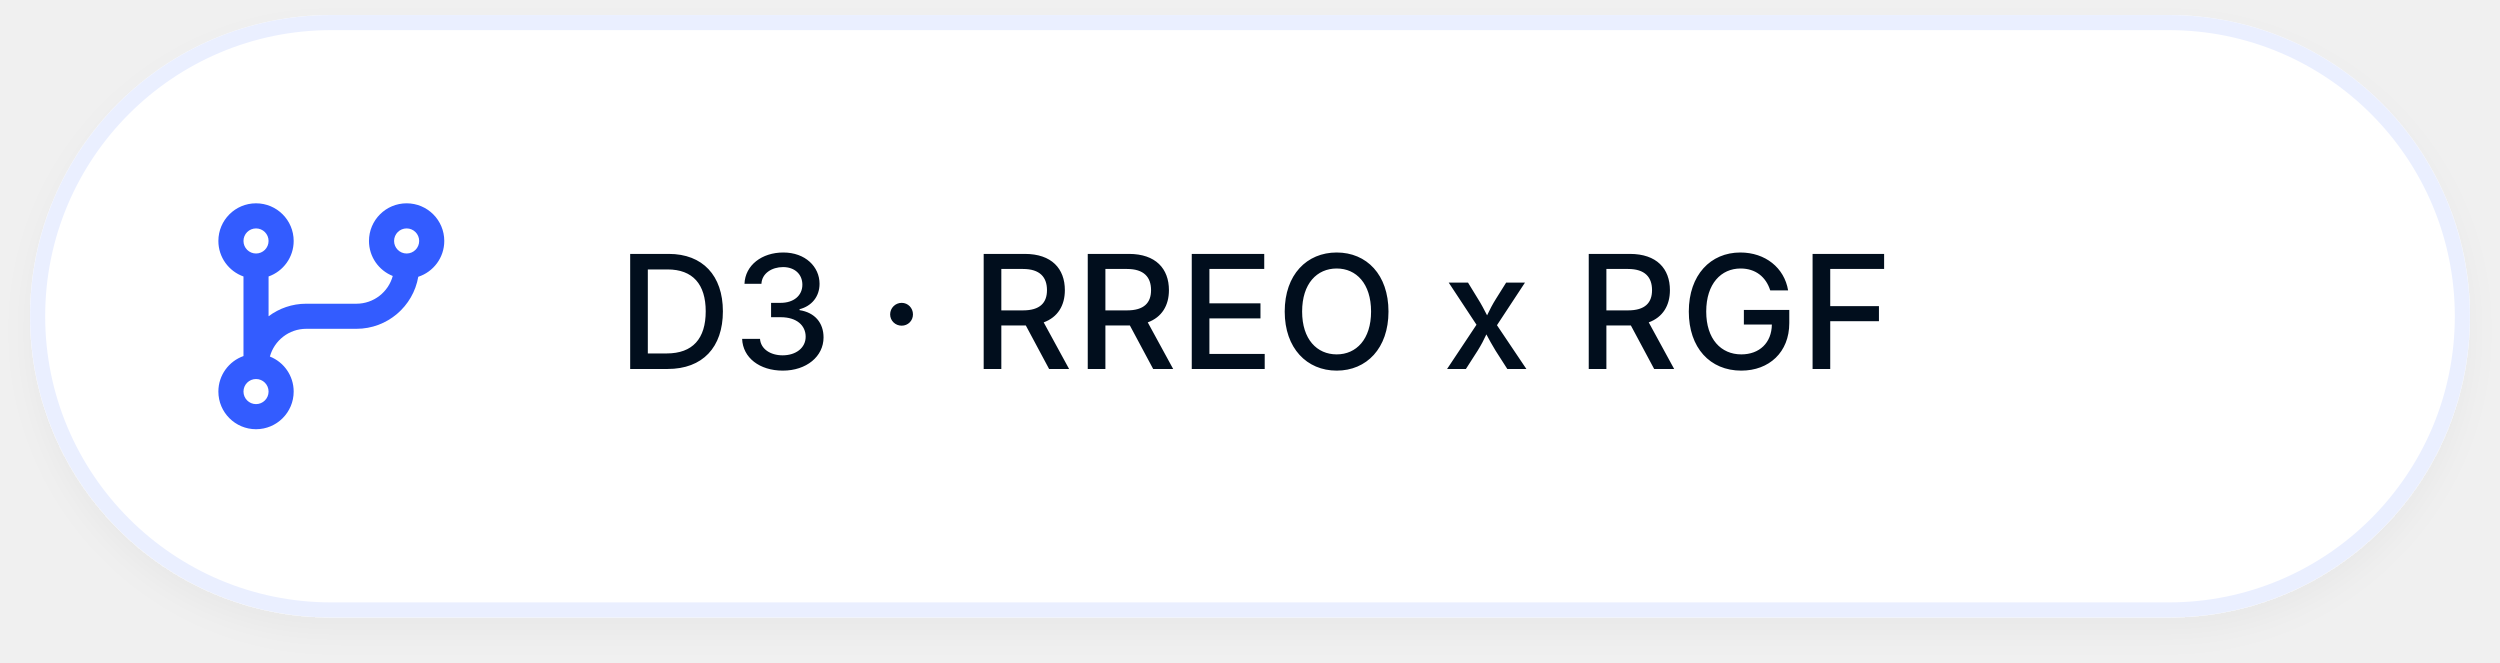
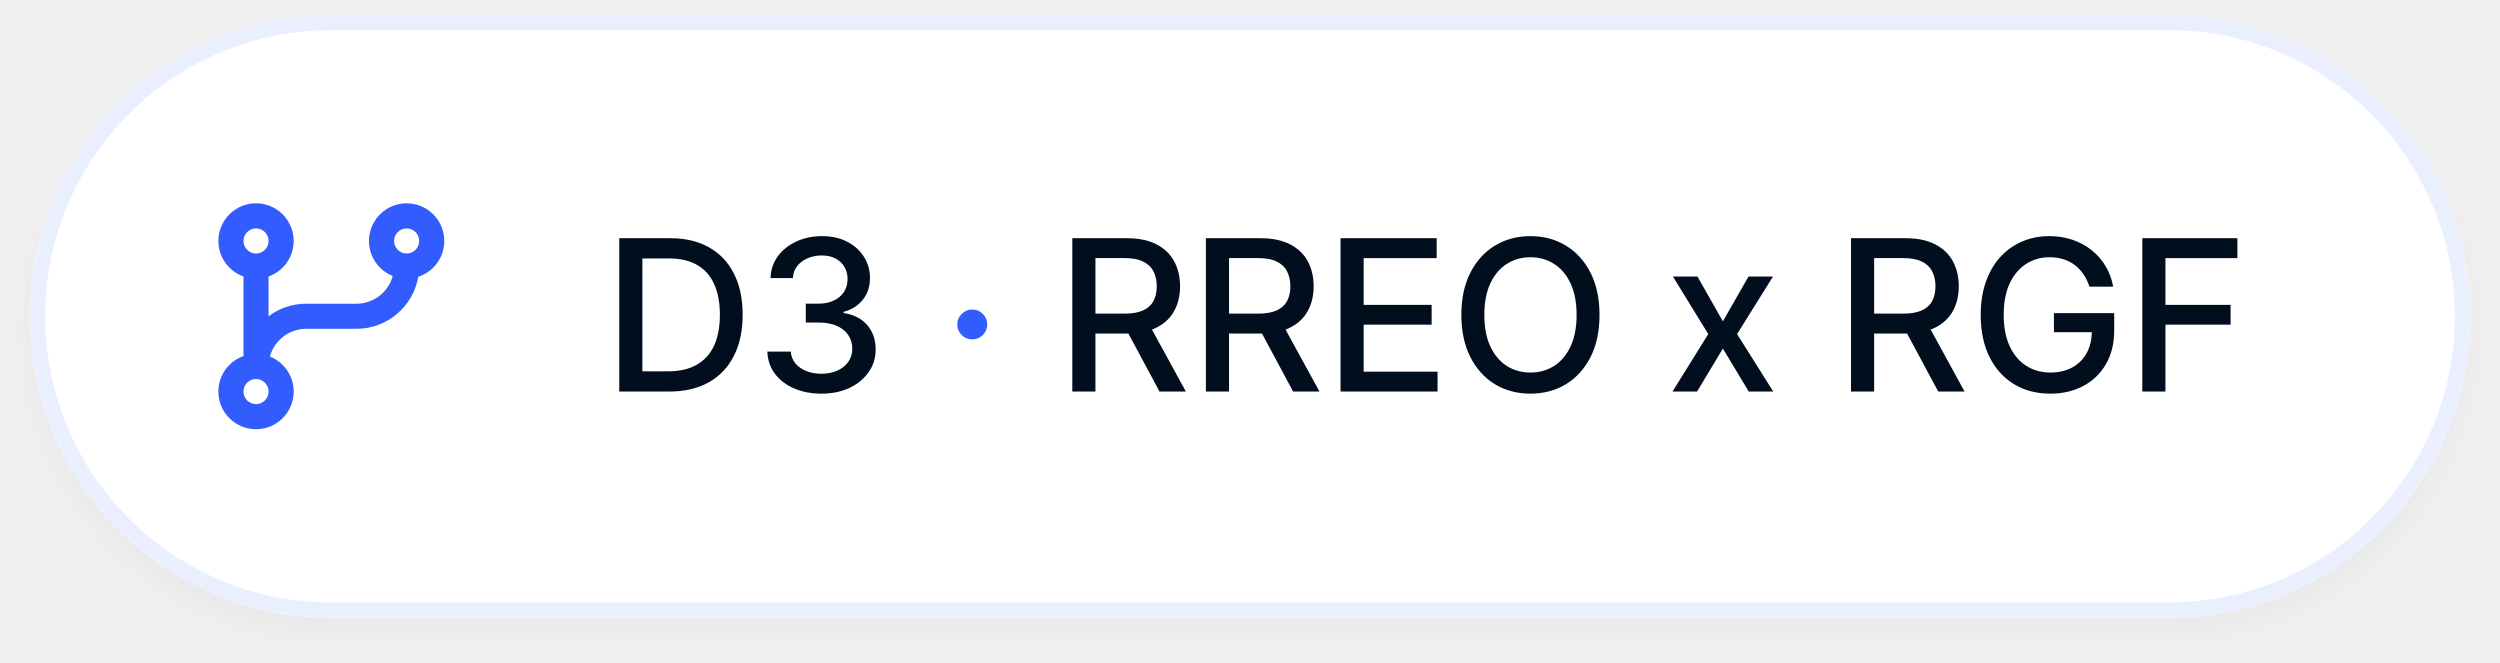
<svg xmlns="http://www.w3.org/2000/svg" width="166" height="44" viewBox="0 0 166 44" fill="none">
  <g filter="url(#filter0_d_154_36)">
    <rect x="2" y="1" width="162" height="40" rx="20" fill="white" />
    <rect x="2.5" y="1.5" width="161" height="39" rx="19.5" stroke="#EAEFFF" />
    <path d="M17.921 23.675C18.846 24.042 19.5 24.945 19.5 26C19.5 27.381 18.381 28.5 17 28.5C15.619 28.5 14.5 27.381 14.5 26C14.5 24.912 15.196 23.985 16.167 23.642V18.358C15.196 18.015 14.5 17.088 14.5 16C14.5 14.619 15.619 13.5 17 13.5C18.381 13.5 19.5 14.619 19.5 16C19.5 17.088 18.804 18.015 17.833 18.358V21C18.53 20.477 19.395 20.167 20.333 20.167H23.667C24.82 20.167 25.79 19.386 26.079 18.325C25.154 17.958 24.5 17.055 24.5 16C24.5 14.619 25.619 13.5 27 13.5C28.381 13.5 29.5 14.619 29.5 16C29.5 17.111 28.775 18.053 27.773 18.378C27.435 20.34 25.725 21.833 23.667 21.833H20.333C19.18 21.833 18.21 22.614 17.921 23.675ZM17 25.167C16.54 25.167 16.167 25.54 16.167 26C16.167 26.46 16.54 26.833 17 26.833C17.46 26.833 17.833 26.46 17.833 26C17.833 25.54 17.46 25.167 17 25.167ZM17 15.167C16.54 15.167 16.167 15.54 16.167 16C16.167 16.46 16.54 16.833 17 16.833C17.46 16.833 17.833 16.46 17.833 16C17.833 15.54 17.46 15.167 17 15.167ZM27 15.167C26.54 15.167 26.167 15.54 26.167 16C26.167 16.46 26.54 16.833 27 16.833C27.46 16.833 27.833 16.46 27.833 16C27.833 15.54 27.46 15.167 27 15.167Z" fill="#335CFF" />
-     <text x="41" y="24.5" font-family="-apple-system, BlinkMacSystemFont, 'Inter', 'Segoe UI', sans-serif" font-size="10.5" font-weight="500" fill="#010E1D" letter-spacing="0.01em">D3 · RREO x RGF</text>
+     <path d="M44.415 26H41.119V15.818H44.519C45.517 15.818 46.374 16.022 47.09 16.43C47.805 16.834 48.354 17.416 48.735 18.175C49.12 18.93 49.312 19.837 49.312 20.894C49.312 21.955 49.118 22.866 48.73 23.629C48.346 24.391 47.789 24.977 47.06 25.389C46.331 25.796 45.449 26 44.415 26ZM42.655 24.658H44.33C45.106 24.658 45.751 24.512 46.264 24.22C46.778 23.925 47.162 23.499 47.418 22.942C47.673 22.382 47.8 21.7 47.8 20.894C47.8 20.095 47.673 19.418 47.418 18.861C47.166 18.304 46.789 17.881 46.289 17.593C45.789 17.305 45.167 17.16 44.425 17.16H42.655V24.658ZM54.544 26.139C53.861 26.139 53.251 26.021 52.714 25.786C52.181 25.551 51.758 25.224 51.446 24.807C51.138 24.386 50.972 23.899 50.949 23.345H52.51C52.53 23.647 52.631 23.909 52.814 24.131C52.999 24.349 53.241 24.518 53.539 24.638C53.838 24.757 54.169 24.817 54.534 24.817C54.935 24.817 55.289 24.747 55.598 24.608C55.909 24.469 56.153 24.275 56.328 24.026C56.504 23.774 56.592 23.484 56.592 23.156C56.592 22.815 56.504 22.515 56.328 22.256C56.156 21.995 55.903 21.789 55.568 21.64C55.236 21.491 54.835 21.416 54.365 21.416H53.505V20.163H54.365C54.742 20.163 55.074 20.095 55.359 19.959C55.647 19.824 55.873 19.635 56.035 19.393C56.197 19.148 56.279 18.861 56.279 18.533C56.279 18.218 56.208 17.944 56.065 17.712C55.926 17.477 55.727 17.293 55.468 17.16C55.213 17.028 54.912 16.962 54.564 16.962C54.232 16.962 53.922 17.023 53.634 17.146C53.349 17.265 53.117 17.437 52.938 17.663C52.759 17.885 52.663 18.151 52.65 18.463H51.163C51.18 17.913 51.342 17.429 51.65 17.011C51.962 16.594 52.373 16.267 52.883 16.032C53.394 15.797 53.96 15.679 54.583 15.679C55.236 15.679 55.8 15.807 56.274 16.062C56.751 16.314 57.119 16.65 57.377 17.071C57.639 17.492 57.769 17.953 57.765 18.453C57.769 19.023 57.609 19.507 57.288 19.905C56.97 20.303 56.546 20.569 56.015 20.705V20.785C56.691 20.887 57.215 21.156 57.586 21.59C57.961 22.024 58.146 22.563 58.143 23.206C58.146 23.766 57.991 24.268 57.676 24.712C57.364 25.157 56.938 25.506 56.398 25.761C55.858 26.013 55.24 26.139 54.544 26.139ZM89.011 26V15.818H95.395V17.141H90.547V20.243H95.061V21.56H90.547V24.678H95.454V26H89.011ZM106.207 20.909C106.207 21.996 106.008 22.931 105.61 23.713C105.213 24.492 104.668 25.092 103.975 25.513C103.285 25.93 102.502 26.139 101.623 26.139C100.742 26.139 99.954 25.93 99.262 25.513C98.572 25.092 98.029 24.49 97.631 23.708C97.233 22.926 97.034 21.993 97.034 20.909C97.034 19.822 97.233 18.889 97.631 18.11C98.029 17.328 98.572 16.728 99.262 16.31C99.954 15.889 100.742 15.679 101.623 15.679C102.502 15.679 103.285 15.889 103.975 16.31C104.668 16.728 105.213 17.328 105.61 18.11C106.008 18.889 106.207 19.822 106.207 20.909ZM104.686 20.909C104.686 20.081 104.552 19.383 104.283 18.816C104.018 18.246 103.653 17.815 103.189 17.523C102.729 17.229 102.207 17.081 101.623 17.081C101.037 17.081 100.513 17.229 100.052 17.523C99.592 17.815 99.227 18.246 98.959 18.816C98.693 19.383 98.561 20.081 98.561 20.909C98.561 21.738 98.693 22.437 98.959 23.007C99.227 23.574 99.592 24.005 100.052 24.3C100.513 24.591 101.037 24.737 101.623 24.737C102.207 24.737 102.729 24.591 103.189 24.3C103.653 24.005 104.018 23.574 104.283 23.007C104.552 22.437 104.686 21.738 104.686 20.909ZM112.713 18.364L114.399 21.337L116.099 18.364H117.725L115.343 22.182L117.745 26H116.119L114.399 23.146L112.684 26H111.053L113.429 22.182L111.083 18.364H112.713ZM122.907 26V15.818H126.537C127.326 15.818 127.98 15.954 128.501 16.226C129.024 16.498 129.415 16.874 129.674 17.354C129.932 17.832 130.062 18.384 130.062 19.01C130.062 19.633 129.931 20.182 129.669 20.655C129.41 21.126 129.019 21.492 128.496 21.754C127.975 22.016 127.321 22.147 126.532 22.147H123.782V20.825H126.393C126.89 20.825 127.294 20.753 127.606 20.611C127.921 20.468 128.151 20.261 128.297 19.989C128.443 19.718 128.515 19.391 128.515 19.01C128.515 18.625 128.441 18.292 128.292 18.011C128.146 17.729 127.916 17.514 127.601 17.364C127.289 17.212 126.88 17.136 126.373 17.136H124.444V26H122.907ZM127.934 21.406L130.449 26H128.699L126.233 21.406H127.934ZM138.738 19.035C138.641 18.733 138.512 18.463 138.35 18.224C138.191 17.983 138 17.777 137.778 17.608C137.556 17.436 137.302 17.305 137.017 17.215C136.736 17.126 136.426 17.081 136.088 17.081C135.514 17.081 134.997 17.229 134.537 17.523C134.076 17.818 133.711 18.251 133.443 18.821C133.178 19.388 133.045 20.082 133.045 20.904C133.045 21.729 133.179 22.427 133.448 22.997C133.716 23.567 134.084 24 134.551 24.295C135.019 24.59 135.551 24.737 136.147 24.737C136.701 24.737 137.183 24.625 137.594 24.399C138.008 24.174 138.328 23.856 138.554 23.445C138.782 23.03 138.897 22.543 138.897 21.983L139.294 22.058H136.381V20.79H140.383V21.948C140.383 22.803 140.201 23.546 139.836 24.175C139.475 24.802 138.975 25.286 138.335 25.627C137.698 25.968 136.969 26.139 136.147 26.139C135.226 26.139 134.417 25.927 133.721 25.503C133.028 25.079 132.488 24.477 132.1 23.698C131.713 22.916 131.519 21.988 131.519 20.914C131.519 20.102 131.631 19.373 131.857 18.727C132.082 18.08 132.399 17.532 132.806 17.081C133.217 16.627 133.7 16.28 134.253 16.042C134.81 15.8 135.418 15.679 136.078 15.679C136.628 15.679 137.14 15.76 137.614 15.923C138.091 16.085 138.515 16.315 138.887 16.614C139.261 16.912 139.571 17.267 139.816 17.678C140.062 18.085 140.227 18.538 140.314 19.035H138.738ZM142.249 26V15.818H148.563V17.141H143.785V20.243H148.111V21.56H143.785V26H142.249Z" fill="#010E1D" />
+     <g transform="translate(-8.871, 0)" fill="#010E1D">
+       <path d="M80.072 26V15.818H83.701C84.49 15.818 85.144 15.954 85.665 16.226C86.188 16.498 86.579 16.874 86.838 17.354C87.097 17.832 87.226 18.384 87.226 19.01C87.226 19.633 87.095 20.182 86.833 20.655C86.575 21.126 86.183 21.492 85.66 21.754C85.139 22.016 84.485 22.147 83.696 22.147H80.947V20.825H83.557C84.054 20.825 84.458 20.753 84.77 20.611C85.085 20.468 85.315 20.261 85.461 19.989C85.607 19.718 85.68 19.391 85.68 19.01C85.68 18.625 85.605 18.292 85.456 18.011C85.31 17.729 85.08 17.514 84.765 17.364C84.453 17.212 84.044 17.136 83.537 17.136H81.608V26H80.072ZM85.098 21.406L87.614 26H85.864L83.398 21.406H85.098Z" />
+     </g>
+     <path d="M80.072 26V15.818H83.701C84.49 15.818 85.144 15.954 85.665 16.226C86.188 16.498 86.579 16.874 86.838 17.354C87.097 17.832 87.226 18.384 87.226 19.01C87.226 19.633 87.095 20.182 86.833 20.655C86.575 21.126 86.183 21.492 85.66 21.754C85.139 22.016 84.485 22.147 83.696 22.147H80.947V20.825H83.557C84.054 20.825 84.458 20.753 84.77 20.611C85.085 20.468 85.315 20.261 85.461 19.989C85.607 19.718 85.68 19.391 85.68 19.01C85.68 18.625 85.605 18.292 85.456 18.011C85.31 17.729 85.08 17.514 84.765 17.364C84.453 17.212 84.044 17.136 83.537 17.136H81.608V26H80.072ZM85.098 21.406L87.614 26H85.864L83.398 21.406H85.098Z" fill="#010E1D" />
+     <path d="M64.559 22.535C64.287 22.535 64.053 22.439 63.858 22.246C63.662 22.051 63.564 21.816 63.564 21.541C63.564 21.269 63.662 21.037 63.858 20.845C64.053 20.649 64.287 20.551 64.559 20.551C64.831 20.551 65.064 20.649 65.26 20.845C65.455 21.037 65.553 21.269 65.553 21.541C65.553 21.723 65.507 21.89 65.414 22.043C65.324 22.192 65.205 22.311 65.056 22.401C64.907 22.49 64.741 22.535 64.559 22.535Z" fill="#335CFF" />
  </g>
  <defs>
    <filter id="filter0_d_154_36" x="0" y="0" width="166" height="44" filterUnits="userSpaceOnUse" color-interpolation-filters="sRGB">
      <feFlood flood-opacity="0" result="BackgroundImageFix" />
      <feColorMatrix in="SourceAlpha" type="matrix" values="0 0 0 0 0 0 0 0 0 0 0 0 0 0 0 0 0 0 127 0" result="hardAlpha" />
      <feOffset dy="1" />
      <feGaussianBlur stdDeviation="1" />
      <feComposite in2="hardAlpha" operator="out" />
      <feColorMatrix type="matrix" values="0 0 0 0 0.039 0 0 0 0 0.051 0 0 0 0 0.078 0 0 0 0.03 0" />
      <feBlend mode="normal" in2="BackgroundImageFix" result="effect1_dropShadow_154_36" />
      <feBlend mode="normal" in="SourceGraphic" in2="effect1_dropShadow_154_36" result="shape" />
    </filter>
  </defs>
</svg>
